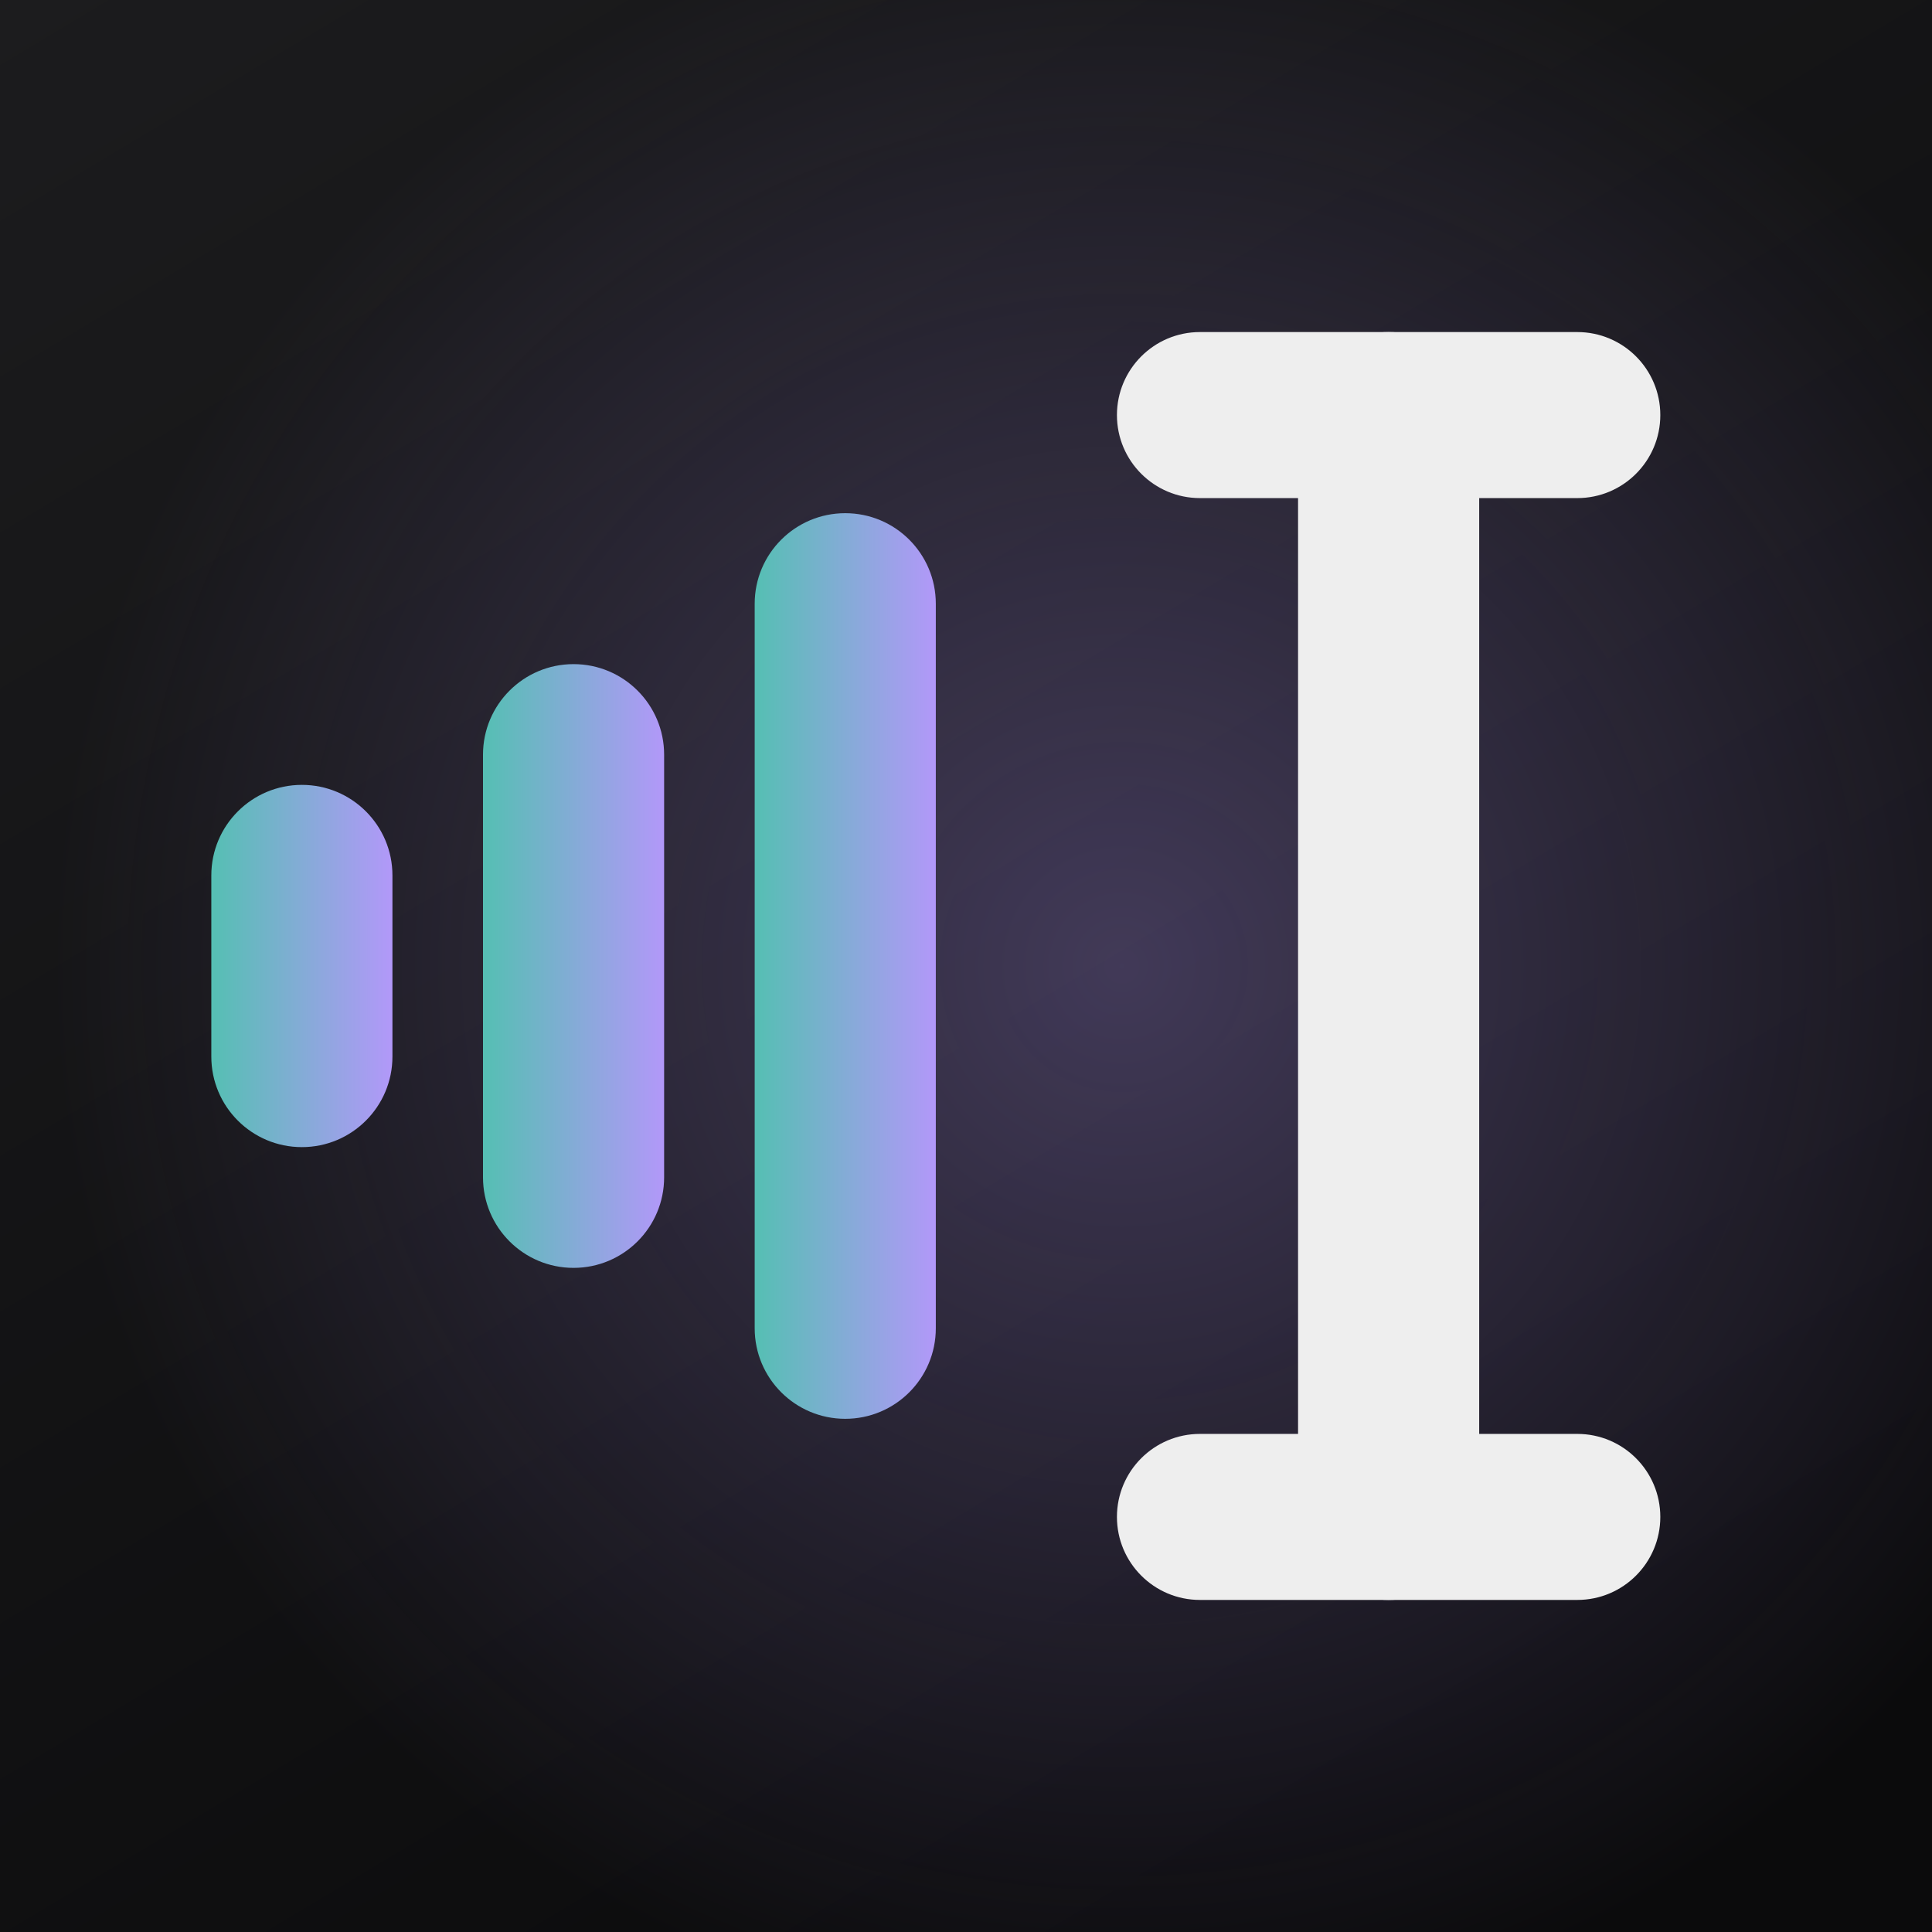
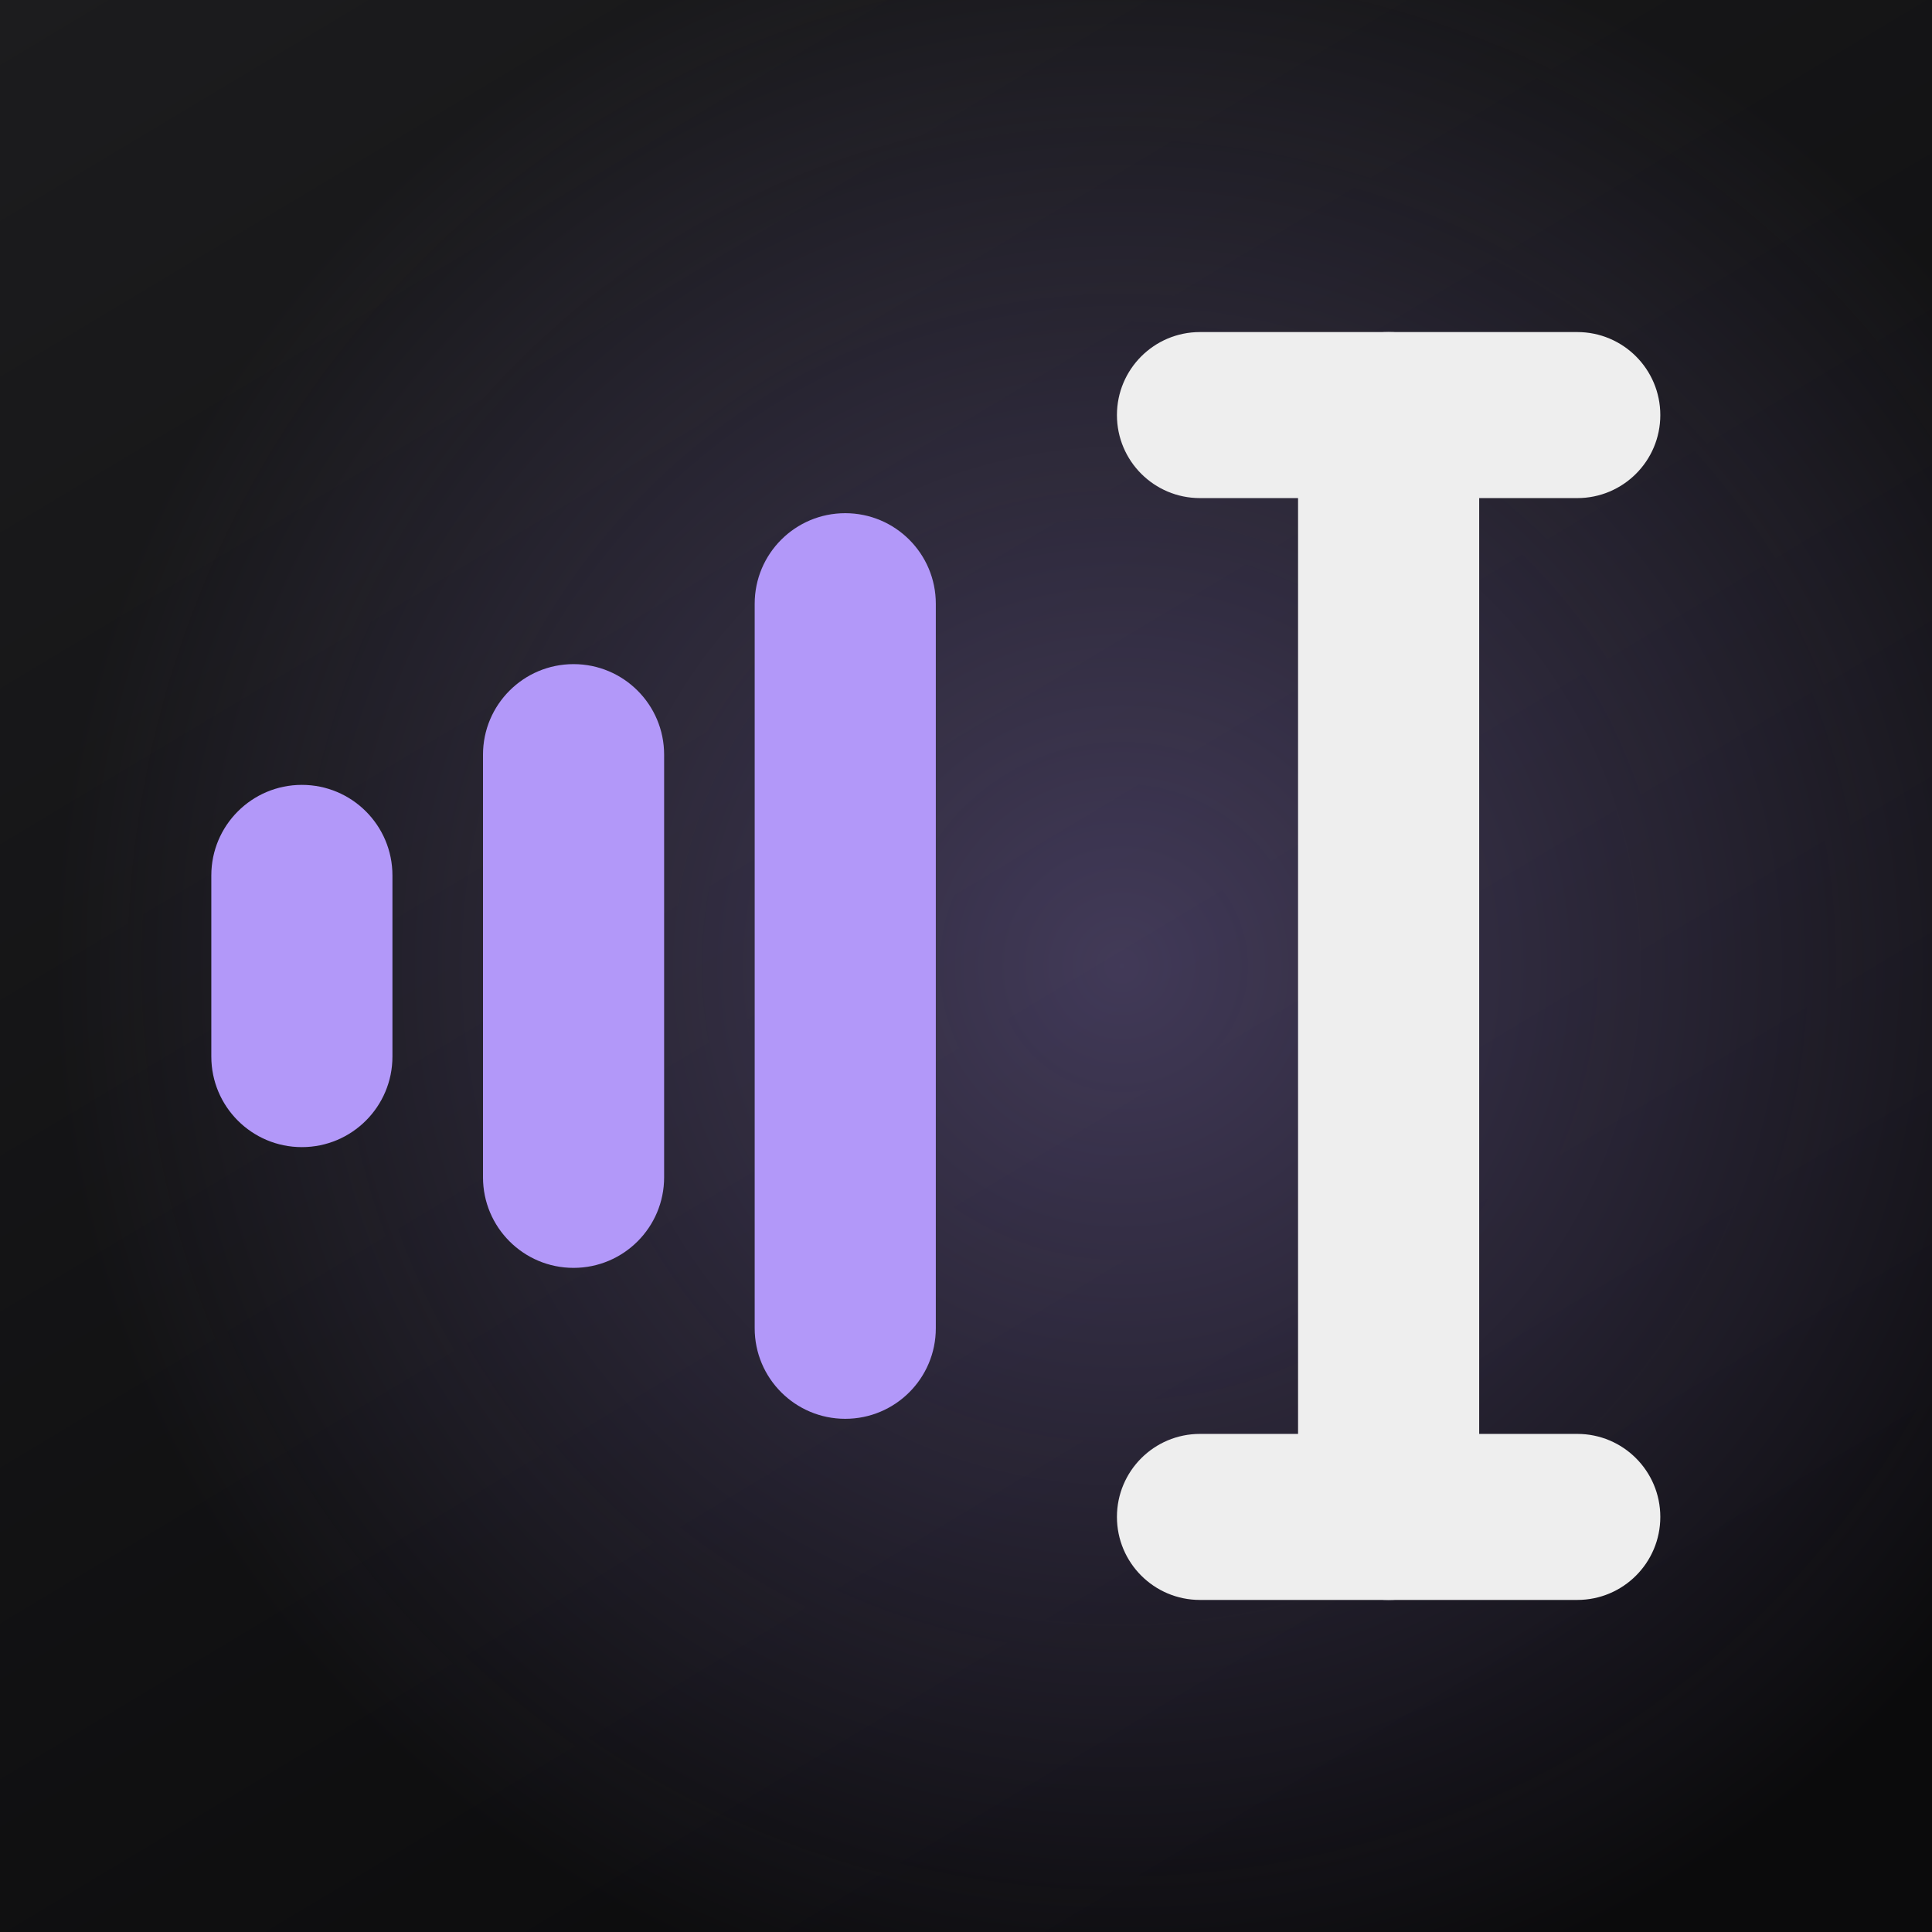
<svg xmlns="http://www.w3.org/2000/svg" viewBox="0 0 64 64" width="64" height="64">
  <defs>
-     <linearGradient id="g" x1="0" y1="0.5" x2="1" y2="0.5">
-       <stop offset="0" stop-color="#55bfb3" />
-       <stop offset="1" stop-color="#b298f9" />
-     </linearGradient>
    <radialGradient id="bloom" cx="0.58" cy="0.5" r="0.55">
      <stop offset="0" stop-color="#b298f9" stop-opacity="0.30" />
      <stop offset="1" stop-color="#b298f9" stop-opacity="0" />
    </radialGradient>
    <linearGradient id="tile" x1="0" y1="0" x2="0.6" y2="1">
      <stop offset="0" stop-color="#1c1c1e" />
      <stop offset="1" stop-color="#0b0b0c" />
    </linearGradient>
  </defs>
  <rect width="64" height="64" fill="url(#tile)" />
  <rect width="64" height="64" fill="url(#bloom)" />
-   <g fill="url(#g)">
+   <g fill="#b298f9">
    <rect x="7" y="26" width="6" height="12" rx="3" />
    <rect x="16" y="22" width="6" height="20" rx="3" />
    <rect x="25" y="17" width="6" height="30" rx="3" />
  </g>
  <g fill="#eeeeee">
    <rect x="43" y="11" width="6" height="42" rx="3" />
    <rect x="37" y="11" width="18" height="5.5" rx="2.75" />
    <rect x="37" y="47.5" width="18" height="5.5" rx="2.75" />
  </g>
</svg>
